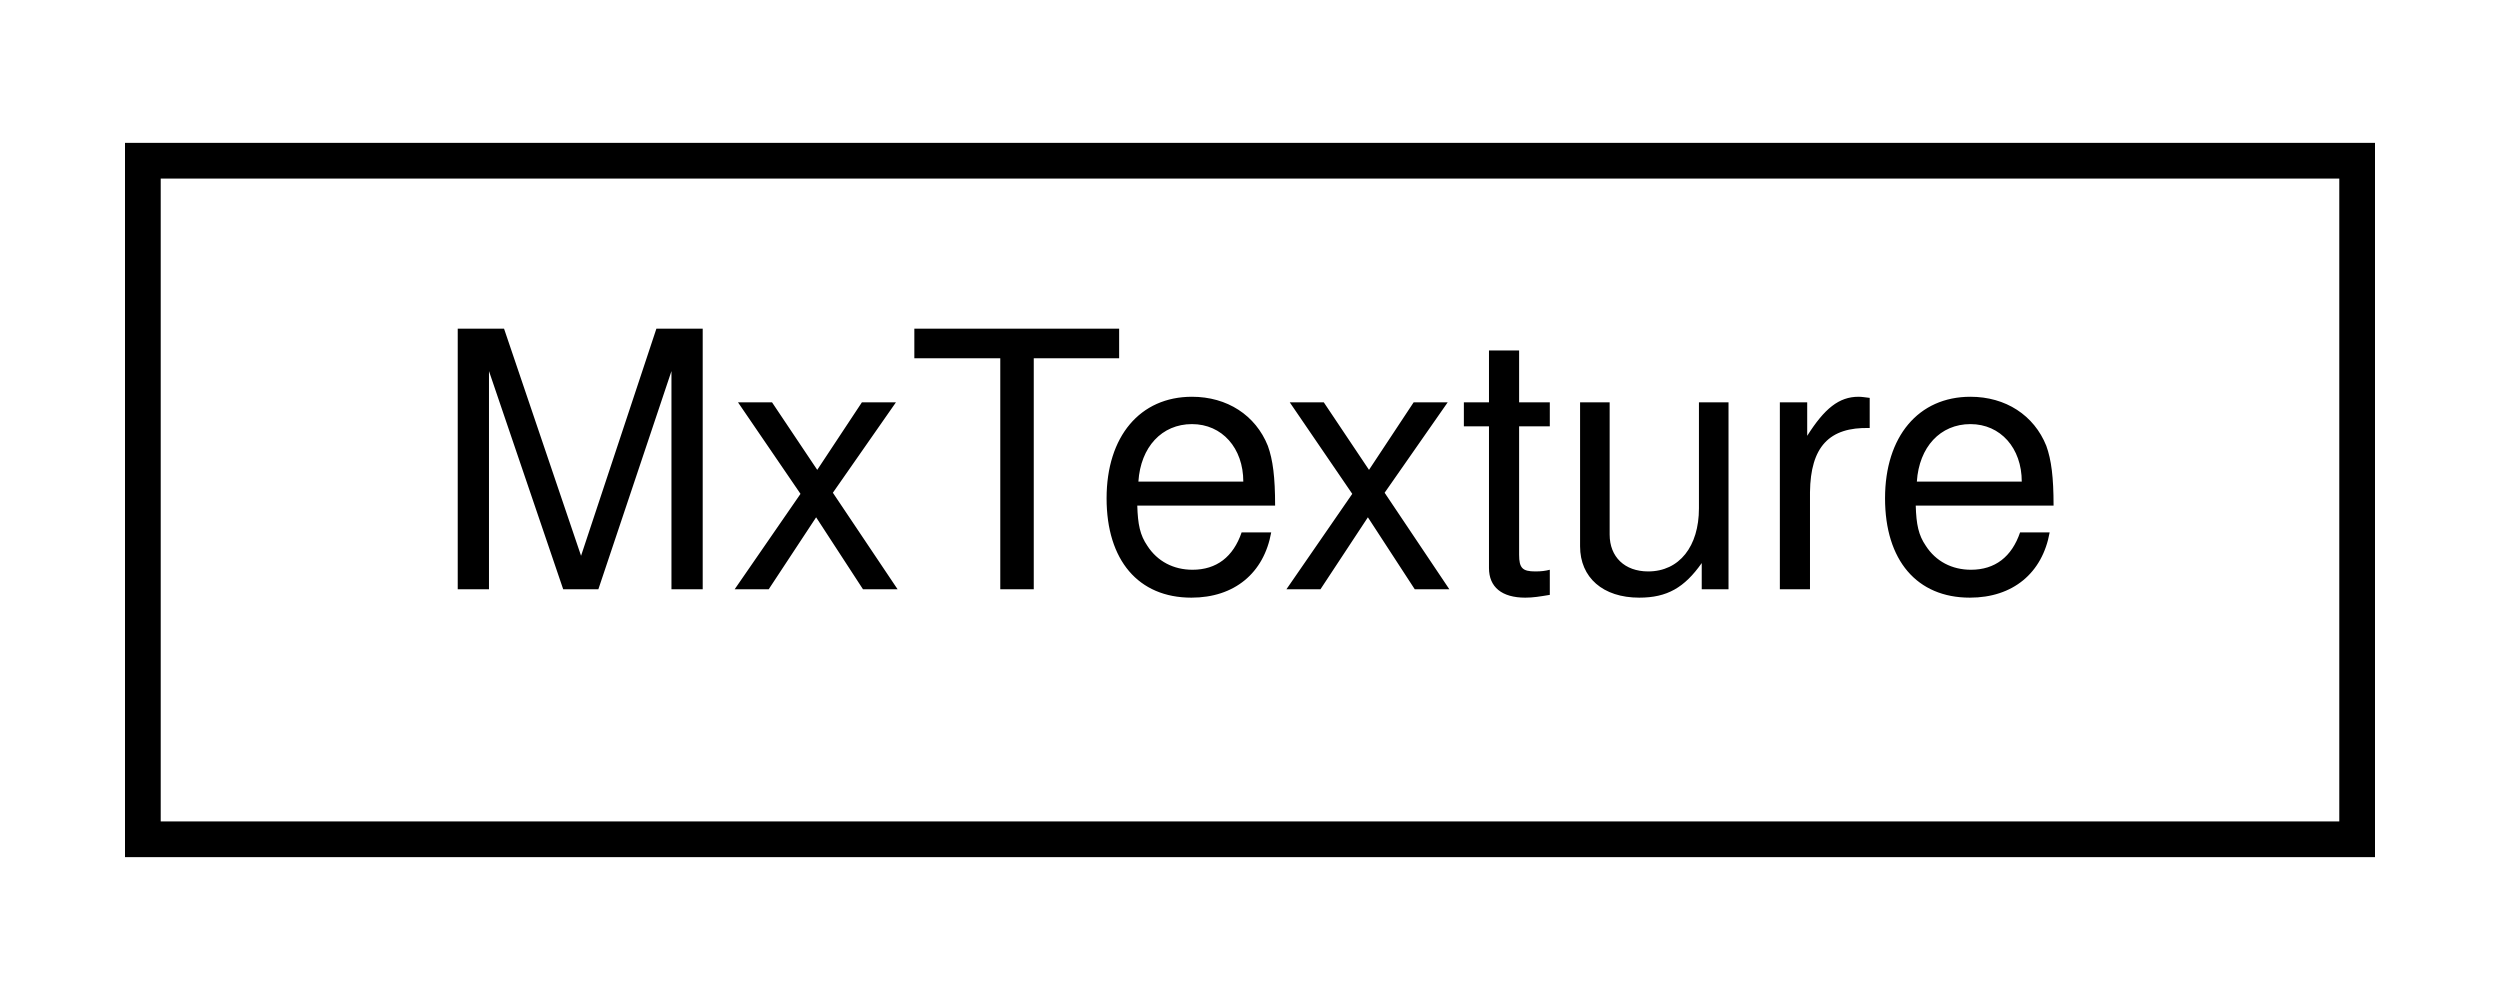
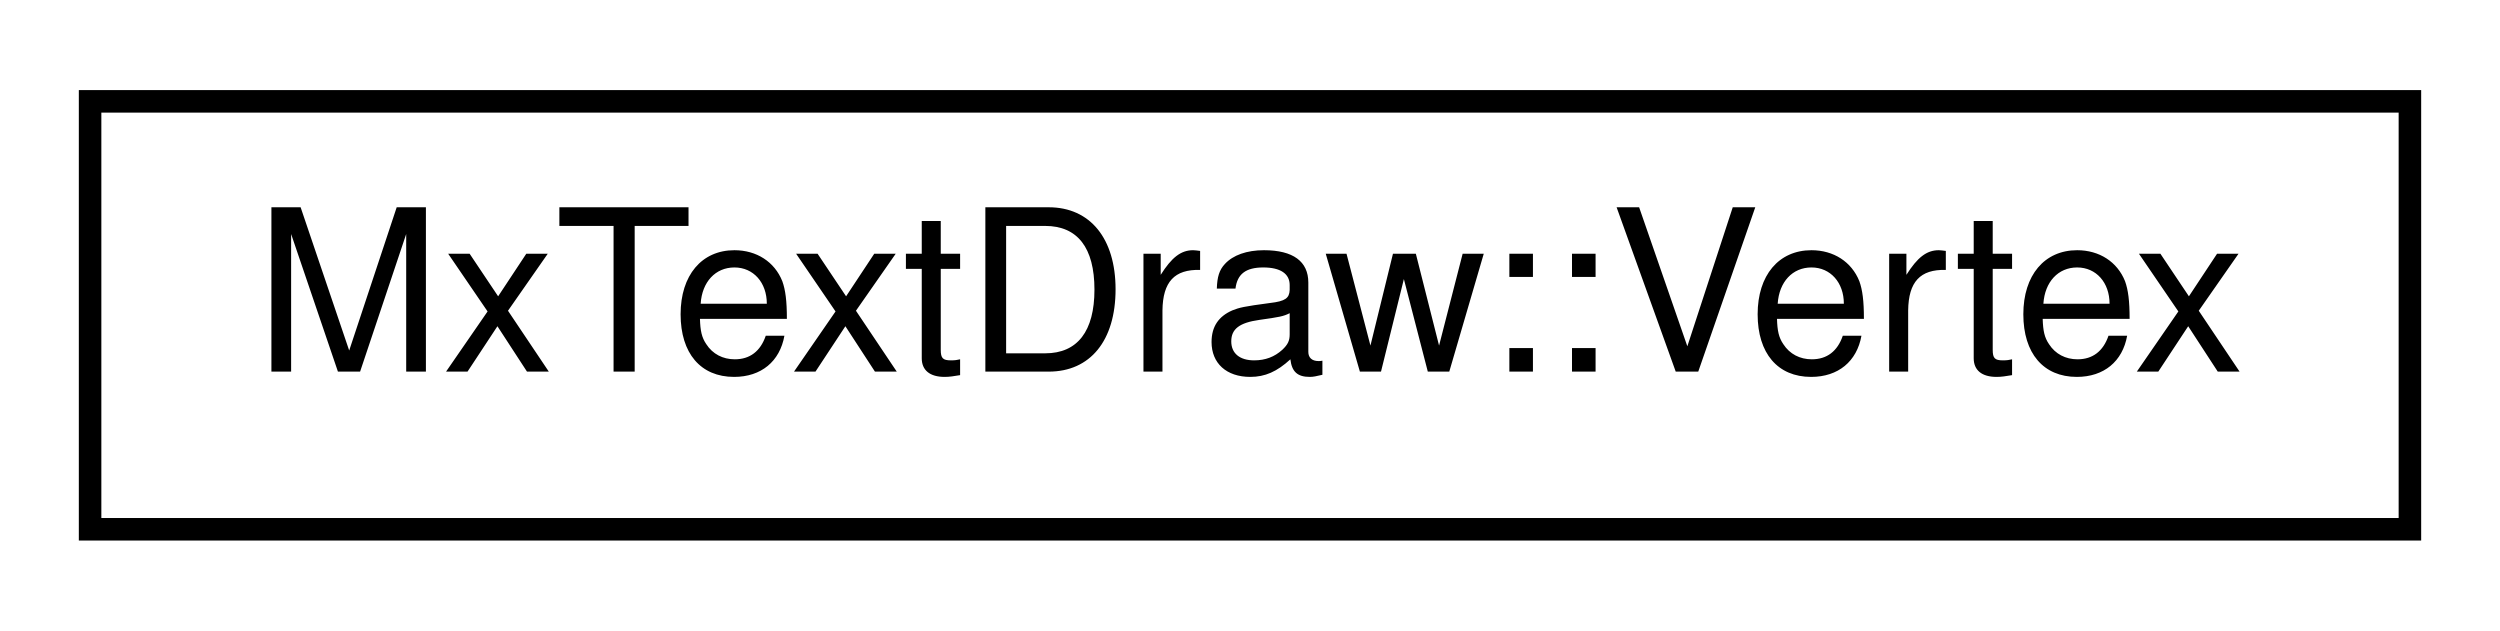
- <svg xmlns="http://www.w3.org/2000/svg" xmlns:xlink="http://www.w3.org/1999/xlink" width="70pt" height="28pt" viewBox="0.00 0.00 70.00 28.00">
+ <svg xmlns="http://www.w3.org/2000/svg" xmlns:xlink="http://www.w3.org/1999/xlink" width="111pt" height="28pt" viewBox="0.00 0.00 111.00 28.00">
  <g id="graph0" class="graph" transform="scale(1 1) rotate(0) translate(4 24)">
    <g id="node1" class="node">
      <g id="a_node1">
-         <a xlink:href="class_mx_texture.html" target="_top" xlink:title=" ">
-           <polygon fill="none" stroke="black" points="0,-0.5 0,-19.5 62,-19.5 62,-0.5 0,-0.5" />
-           <text text-anchor="middle" x="31" y="-7.5" font-family="Helvetica,sans-Serif" font-size="10.00">MxTexture</text>
+         <a xlink:href="struct_mx_text_draw_1_1_vertex.html" target="_top" xlink:title=" ">
+           <polygon fill="none" stroke="black" points="0,-0.5 0,-19.5 103,-19.5 103,-0.5 0,-0.5" />
+           <text text-anchor="middle" x="51.5" y="-7.5" font-family="Helvetica,sans-Serif" font-size="10.00">MxTextDraw::Vertex</text>
        </a>
      </g>
    </g>
  </g>
</svg>
